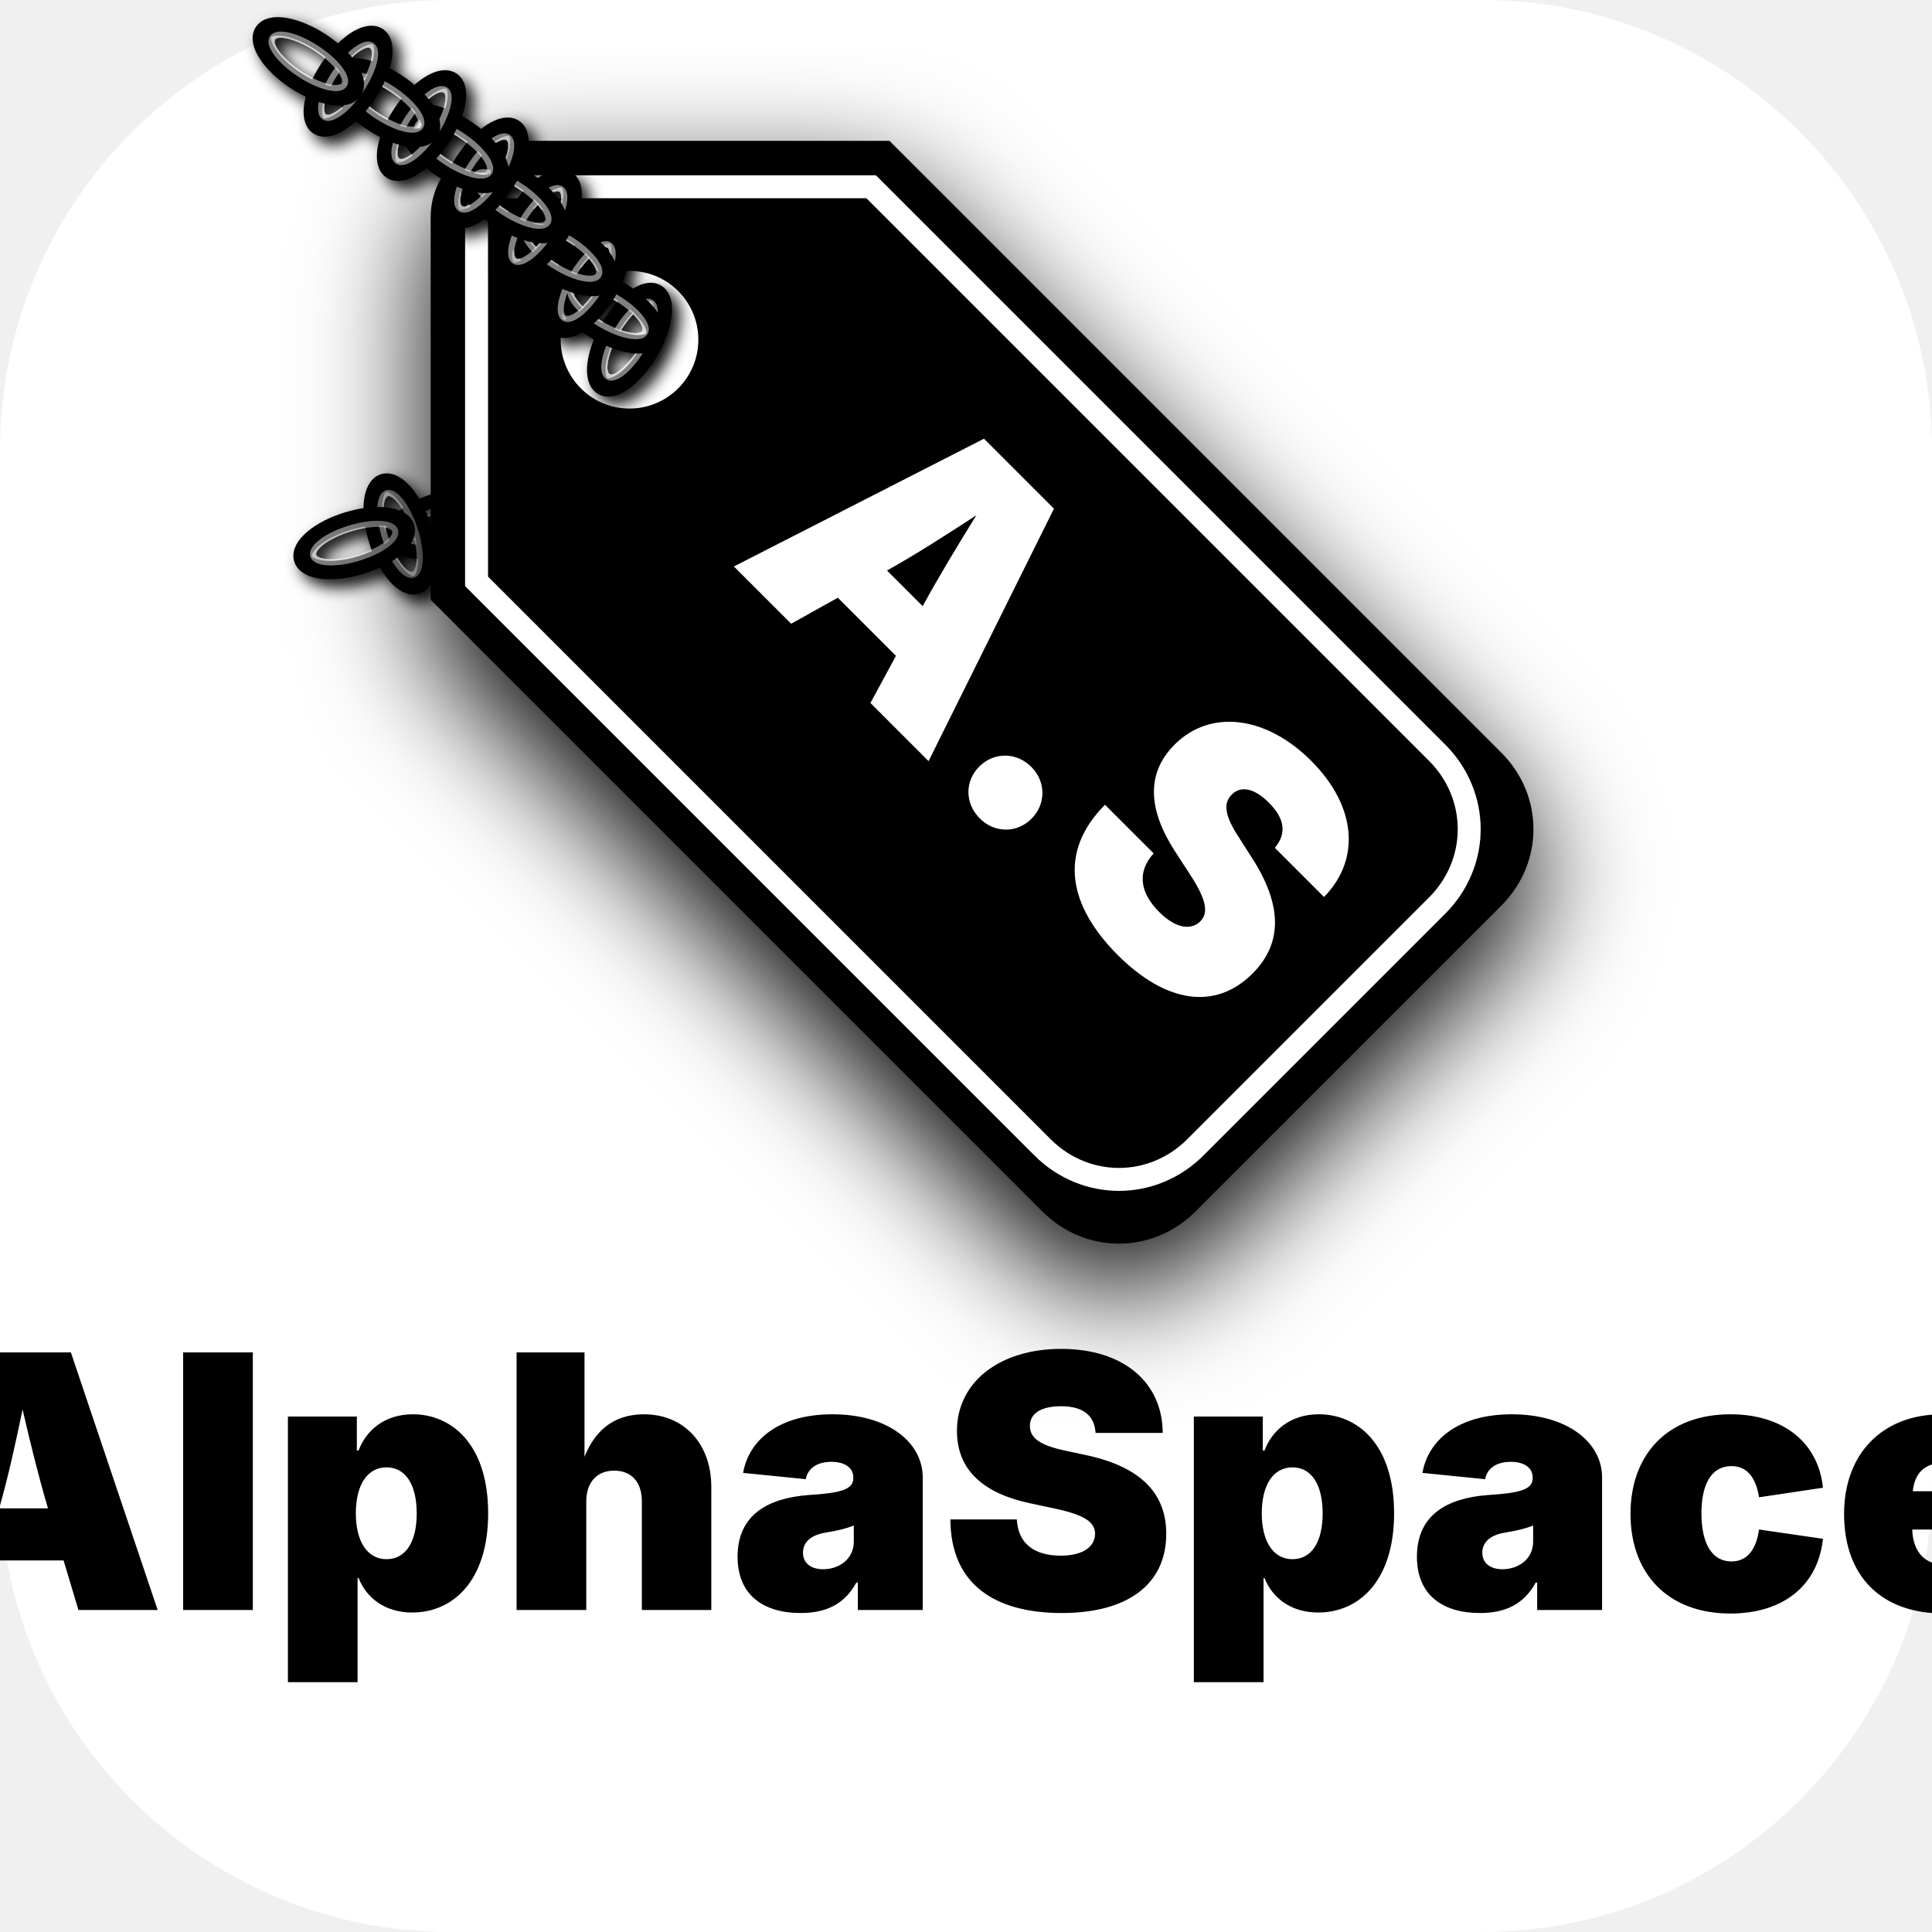
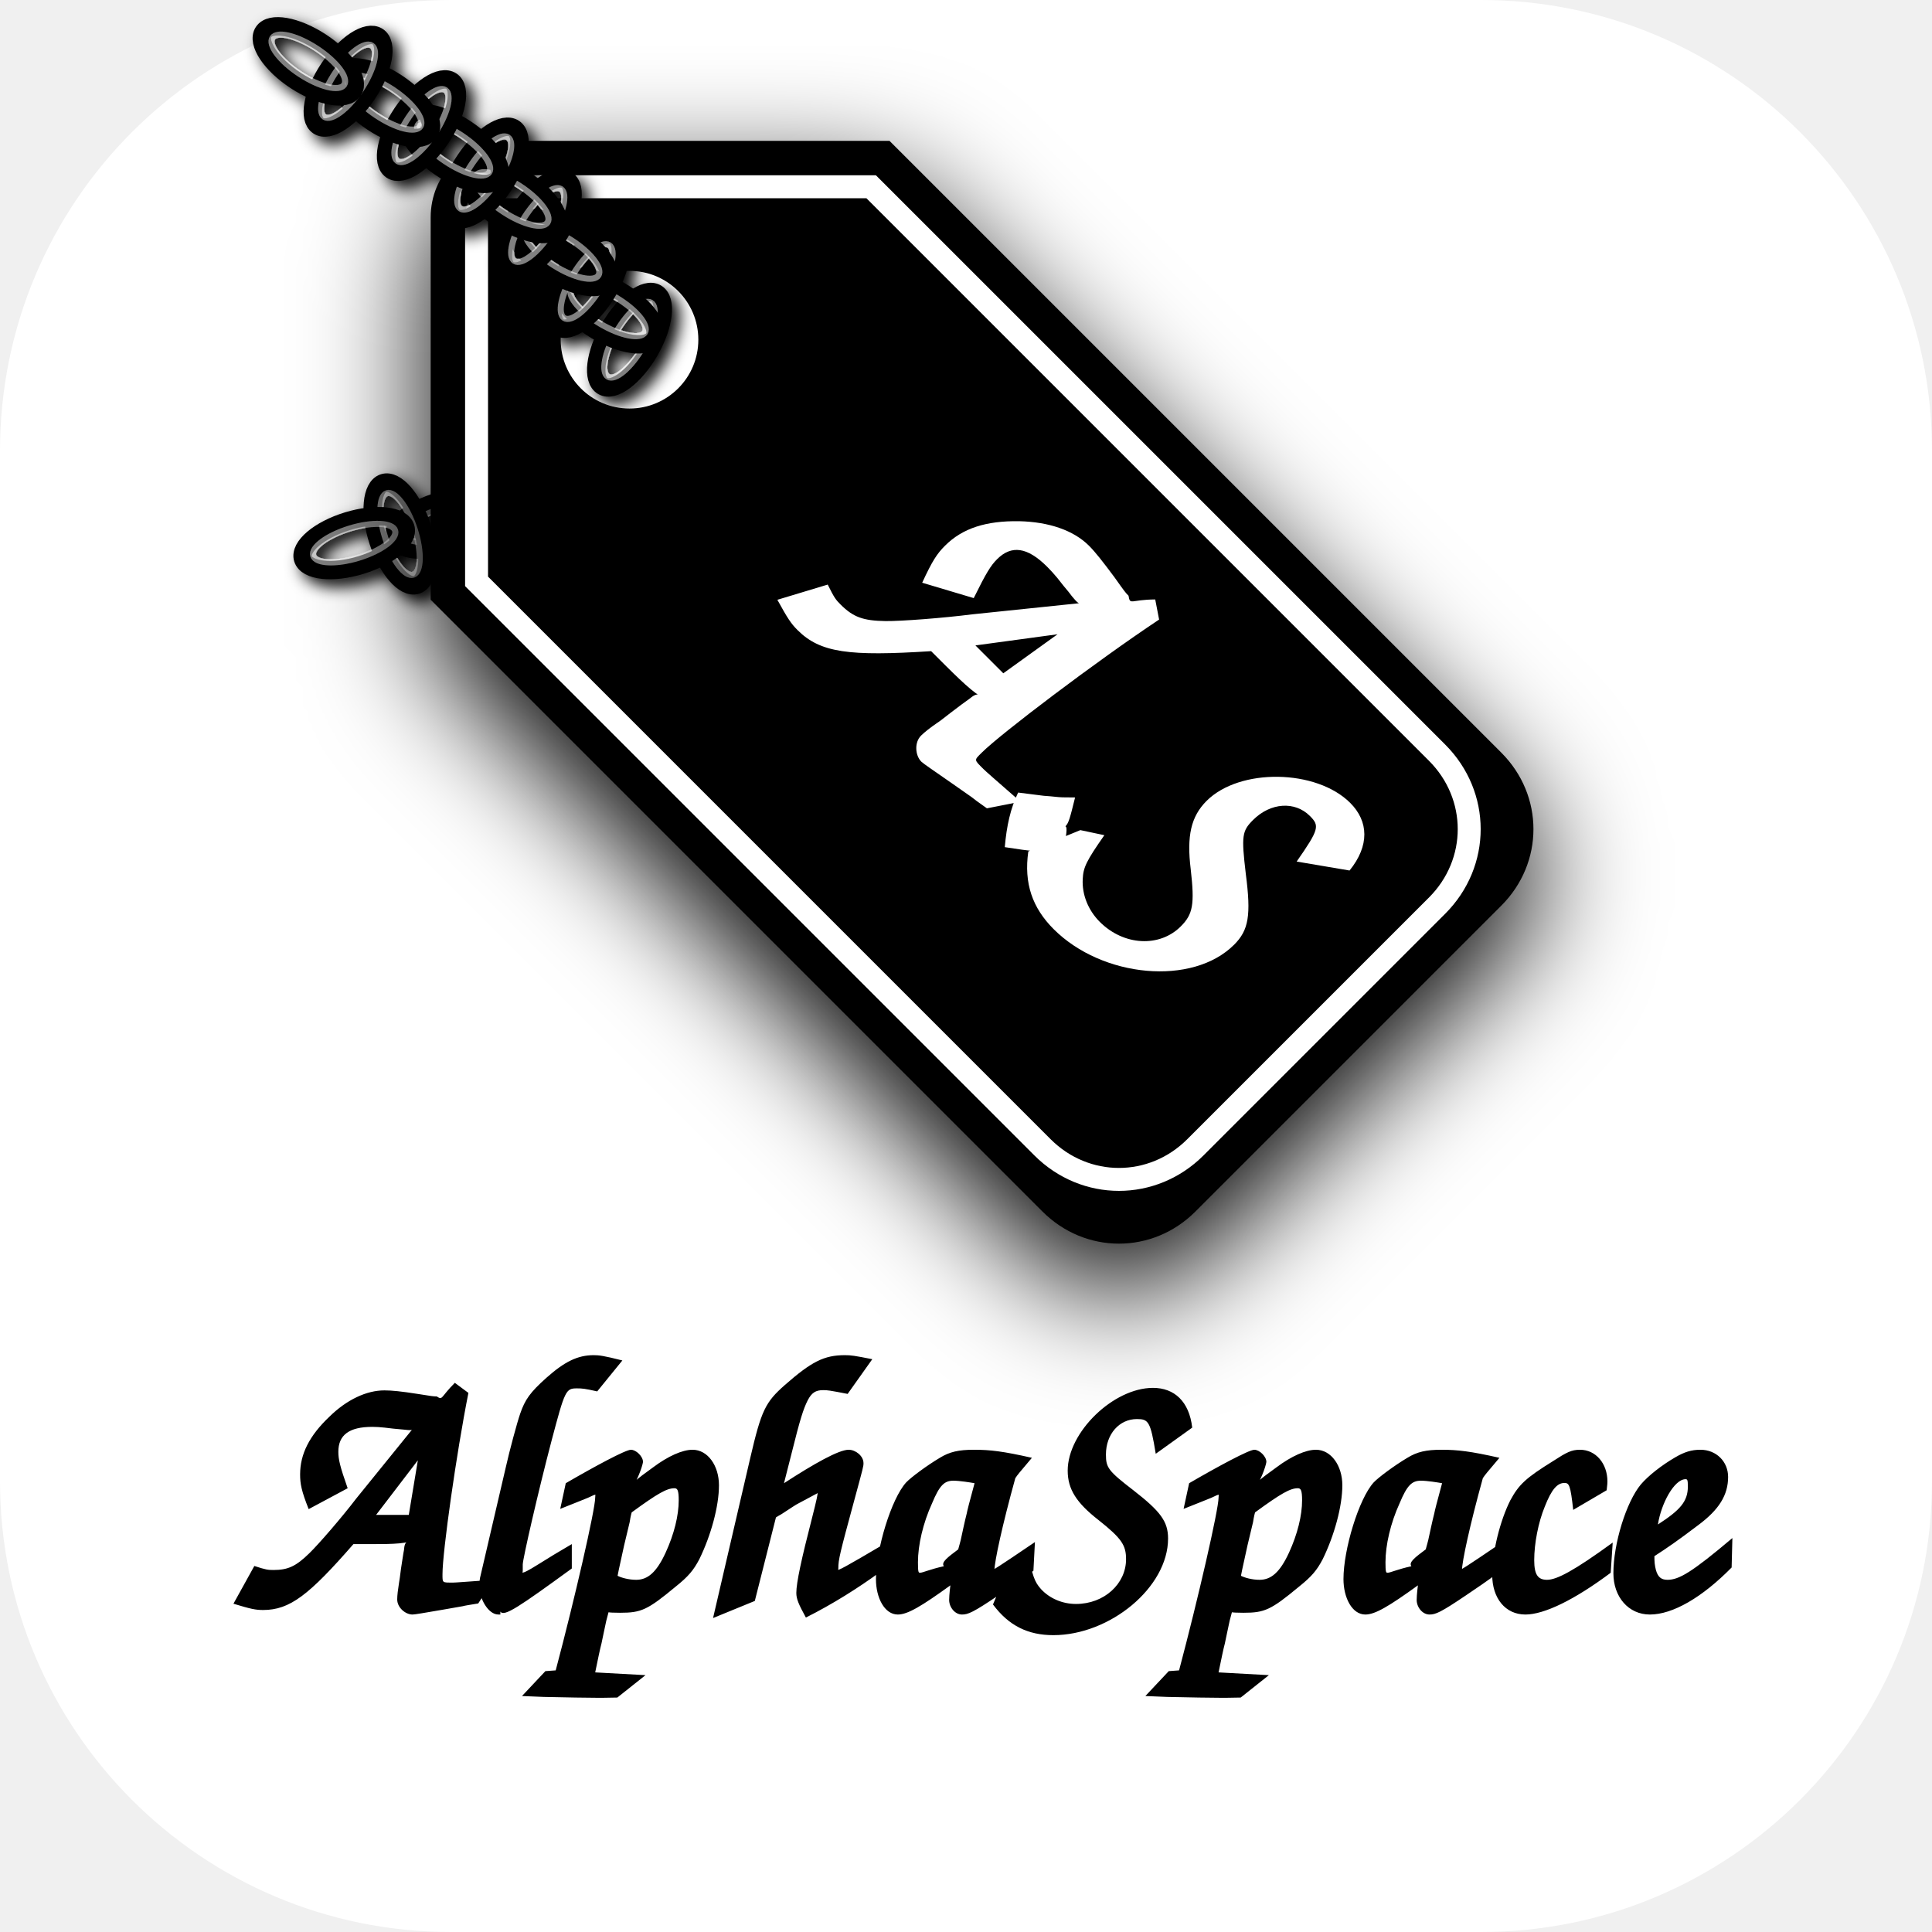
<svg xmlns="http://www.w3.org/2000/svg" width="120" height="120" viewBox="0 0 120 120" fill="none">
  <defs>
    <linearGradient id="logoBg" x1="0%" y1="0%" x2="100%" y2="100%">
-       <stop offset="0%" stopColor="#3B82F6" />
-       <stop offset="60%" stopColor="#3B82F6" />
-       <stop offset="100%" stopColor="#22D3EE" />
+       <stop offset="0%" stopColor="#0066FF" />
+       <stop offset="60%" stopColor="#0066FF" />
+       <stop offset="100%" stopColor="#00D2FF" />
    </linearGradient>
    <filter id="dropShadow" x="-20%" y="-20%" width="140%" height="140%">
      <feDropShadow dx="0" dy="3" stdDeviation="4" floodColor="#000000" floodOpacity="0.35" />
    </filter>
    <filter id="chainShadow" x="-50%" y="-50%" width="200%" height="200%">
      <feDropShadow dx="0.5" dy="0.5" stdDeviation="0.5" floodColor="black" floodOpacity="0.2" />
    </filter>
    <clipPath id="appIconClip">
      <rect x="0" y="0" width="120" height="120" rx="28" />
    </clipPath>
    <linearGradient id="chainGradient" x1="0%" y1="0%" x2="100%" y2="100%">
      <stop offset="0%" stopColor="#BF953F" />
      <stop offset="25%" stopColor="#FCF6BA" />
      <stop offset="50%" stopColor="#B38728" />
      <stop offset="75%" stopColor="#FBF5B7" />
      <stop offset="100%" stopColor="#AA771C" />
    </linearGradient>
    <linearGradient id="textGradient" x1="0%" y1="0%" x2="100%" y2="0%">
-       <stop offset="0%" stopColor="#3B82F6" />
-       <stop offset="60%" stopColor="#3B82F6" />
-       <stop offset="100%" stopColor="#22D3EE" />
+       <stop offset="0%" stopColor="#0066FF" />
+       <stop offset="60%" stopColor="#0066FF" />
+       <stop offset="100%" stopColor="#00D2FF" />
    </linearGradient>
  </defs>
  <g clipPath="url(#appIconClip)">
    <rect x="0" y="0" width="120" height="120" rx="28" fill="white" />
    <g transform="translate(60, 42) scale(0.95) translate(-50, -50)">
      <g stroke-width="0.8" fill="none" filter="url(#chainShadow)">
        <ellipse cx="28" cy="28" rx="3" ry="1.2" stroke="url(#chainGradient)" stroke-width="0.8" transform="rotate(45 28 28)" />
        <ellipse cx="29.2" cy="27.2" rx="3" ry="1.2" stroke="url(#chainGradient)" stroke-width="0.8" transform="rotate(-45 29.2 27.2)" />
        <ellipse cx="30.4" cy="26.4" rx="3" ry="1.2" stroke="url(#chainGradient)" stroke-width="0.8" transform="rotate(45 30.4 26.4)" />
        <ellipse cx="31.6" cy="25.6" rx="3" ry="1.2" stroke="url(#chainGradient)" stroke-width="0.8" transform="rotate(-45 31.6 25.6)" />
        <ellipse cx="32.8" cy="24.8" rx="3" ry="1.2" stroke="url(#chainGradient)" stroke-width="0.8" transform="rotate(45 32.8 24.8)" />
        <ellipse cx="34" cy="24" rx="3" ry="1.2" stroke="url(#chainGradient)" stroke-width="0.8" transform="rotate(-45 34 24)" />
        <ellipse cx="35.2" cy="23.2" rx="3" ry="1.2" stroke="url(#chainGradient)" stroke-width="0.8" transform="rotate(45 35.2 23.2)" />
        <ellipse cx="36.4" cy="22.4" rx="3" ry="1.2" stroke="url(#chainGradient)" stroke-width="0.8" transform="rotate(-45 36.4 22.4)" />
        <g>
          <ellipse cx="34" cy="34" rx="3.5" ry="1.5" stroke="url(#chainGradient)" stroke-width="1.2" transform="rotate(-14 34 34)" />
          <ellipse cx="34" cy="34" rx="2.8" ry="1" stroke="white" stroke-width="0.4" opacity="0.5" transform="rotate(-14 34 34)" />
        </g>
        <g>
          <ellipse cx="31" cy="35" rx="3.5" ry="1.5" stroke="url(#chainGradient)" stroke-width="1.2" transform="rotate(75 31 35)" />
          <ellipse cx="31" cy="35" rx="2.8" ry="1" stroke="white" stroke-width="0.4" opacity="0.5" transform="rotate(75 31 35)" />
        </g>
        <g>
          <ellipse cx="28" cy="36" rx="3.5" ry="1.5" stroke="url(#chainGradient)" stroke-width="1.2" transform="rotate(-14 28 36)" />
          <ellipse cx="28" cy="36" rx="2.8" ry="1" stroke="white" stroke-width="0.4" opacity="0.5" transform="rotate(-14 28 36)" />
        </g>
        <g>
          <ellipse cx="25" cy="37" rx="3.5" ry="1.5" stroke="url(#chainGradient)" stroke-width="1.2" transform="rotate(75 25 37)" />
          <ellipse cx="25" cy="37" rx="2.8" ry="1" stroke="white" stroke-width="0.4" opacity="0.5" transform="rotate(75 25 37)" />
        </g>
        <g>
          <ellipse cx="22" cy="38" rx="3.5" ry="1.5" stroke="url(#chainGradient)" stroke-width="1.2" transform="rotate(-15 22 38)" />
          <ellipse cx="22" cy="38" rx="2.8" ry="1" stroke="white" stroke-width="0.4" opacity="0.5" transform="rotate(-15 22 38)" />
        </g>
        <g>
          <ellipse cx="19" cy="39" rx="3.5" ry="1.5" stroke="url(#chainGradient)" stroke-width="1.2" transform="rotate(74 19 39)" />
          <ellipse cx="19" cy="39" rx="2.8" ry="1" stroke="white" stroke-width="0.4" opacity="0.5" transform="rotate(74 19 39)" />
        </g>
        <g>
          <ellipse cx="16" cy="40" rx="3.5" ry="1.5" stroke="url(#chainGradient)" stroke-width="1.2" transform="rotate(-16 16 40)" />
          <ellipse cx="16" cy="40" rx="2.8" ry="1" stroke="white" stroke-width="0.4" opacity="0.5" transform="rotate(-16 16 40)" />
        </g>
        <g>
          <ellipse cx="13" cy="40.7" rx="3.5" ry="1.5" stroke="url(#chainGradient)" stroke-width="1.2" transform="rotate(72 13 40.7)" />
          <ellipse cx="13" cy="40.7" rx="2.8" ry="1" stroke="white" stroke-width="0.4" opacity="0.5" transform="rotate(72 13 40.7)" />
        </g>
        <g>
          <ellipse cx="10" cy="41.3" rx="3.5" ry="1.5" stroke="url(#chainGradient)" stroke-width="1.2" transform="rotate(-17 10 41.3)" />
          <ellipse cx="10" cy="41.3" rx="2.8" ry="1" stroke="white" stroke-width="0.4" opacity="0.5" transform="rotate(-17 10 41.3)" />
        </g>
      </g>
      <path d="M45 15 L20 15 C17.2 15 15 17.2 15 20 L15 45 L55 85 C57.8 87.8 62.2 87.8 65 85 L85 65 C87.8 62.2 87.8 57.8 85 55 L45 15 Z" fill="url(#logoBg)" filter="url(#dropShadow)" />
      <path d="M43.8 18 L20 18 C18.9 18 18 18.9 18 20 L18 43.8 L55 80.8 C57.8 83.6 62.2 83.6 65 80.8 L80.8 65 C83.6 62.2 83.6 57.8 80.8 55 L43.8 18 Z" stroke="#FFFFFF" stroke-width="1.5" fill="none" />
      <circle cx="28" cy="28" r="4.5" fill="white" />
      <g stroke-width="0.8" fill="none" filter="url(#chainShadow)">
        <g>
          <ellipse cx="28" cy="28" rx="3.5" ry="1.5" stroke="url(#chainGradient)" stroke-width="1.2" transform="rotate(-60 28 28)" />
          <ellipse cx="28" cy="28" rx="2.8" ry="1" stroke="white" stroke-width="0.4" opacity="0.5" transform="rotate(-60 28 28)" />
        </g>
        <g>
          <ellipse cx="26.6" cy="26.1" rx="3.5" ry="1.5" stroke="url(#chainGradient)" stroke-width="1.2" transform="rotate(30.7 26.6 26.1)" />
          <ellipse cx="26.6" cy="26.1" rx="2.8" ry="1" stroke="white" stroke-width="0.4" opacity="0.5" transform="rotate(30.7 26.6 26.1)" />
        </g>
        <g>
          <ellipse cx="25.2" cy="24.2" rx="3.5" ry="1.5" stroke="url(#chainGradient)" stroke-width="1.2" transform="rotate(-58.4 25.2 24.2)" />
          <ellipse cx="25.2" cy="24.2" rx="2.8" ry="1" stroke="white" stroke-width="0.4" opacity="0.5" transform="rotate(-58.4 25.2 24.2)" />
        </g>
        <g>
          <ellipse cx="23.6" cy="22.3" rx="3.5" ry="1.5" stroke="url(#chainGradient)" stroke-width="1.2" transform="rotate(32.2 23.6 22.3)" />
          <ellipse cx="23.6" cy="22.3" rx="2.8" ry="1" stroke="white" stroke-width="0.4" opacity="0.5" transform="rotate(32.2 23.6 22.3)" />
        </g>
        <g>
          <ellipse cx="22" cy="20.5" rx="3.5" ry="1.5" stroke="url(#chainGradient)" stroke-width="1.2" transform="rotate(-57.1 22 20.5)" />
          <ellipse cx="22" cy="20.5" rx="2.8" ry="1" stroke="white" stroke-width="0.4" opacity="0.5" transform="rotate(-57.1 22 20.5)" />
        </g>
        <g>
          <ellipse cx="20.3" cy="18.8" rx="3.5" ry="1.5" stroke="url(#chainGradient)" stroke-width="1.2" transform="rotate(33.3 20.3 18.8)" />
          <ellipse cx="20.3" cy="18.8" rx="2.8" ry="1" stroke="white" stroke-width="0.4" opacity="0.5" transform="rotate(33.3 20.3 18.8)" />
        </g>
        <g>
          <ellipse cx="18.5" cy="17.1" rx="3.5" ry="1.5" stroke="url(#chainGradient)" stroke-width="1.2" transform="rotate(-56.2 18.5 17.1)" />
          <ellipse cx="18.5" cy="17.1" rx="2.8" ry="1" stroke="white" stroke-width="0.4" opacity="0.5" transform="rotate(-56.2 18.5 17.1)" />
        </g>
        <g>
          <ellipse cx="16.5" cy="15.5" rx="3.5" ry="1.5" stroke="url(#chainGradient)" stroke-width="1.2" transform="rotate(33.9 16.5 15.5)" />
          <ellipse cx="16.5" cy="15.5" rx="2.8" ry="1" stroke="white" stroke-width="0.4" opacity="0.5" transform="rotate(33.9 16.5 15.5)" />
        </g>
        <g>
          <ellipse cx="14.4" cy="14" rx="3.5" ry="1.5" stroke="url(#chainGradient)" stroke-width="1.2" transform="rotate(-56 14.4 14)" />
          <ellipse cx="14.4" cy="14" rx="2.8" ry="1" stroke="white" stroke-width="0.4" opacity="0.5" transform="rotate(-56 14.4 14)" />
        </g>
        <g>
          <ellipse cx="12" cy="12.5" rx="3.5" ry="1.5" stroke="url(#chainGradient)" stroke-width="1.2" transform="rotate(33.8 12 12.5)" />
          <ellipse cx="12" cy="12.5" rx="2.8" ry="1" stroke="white" stroke-width="0.4" opacity="0.5" transform="rotate(33.8 12 12.5)" />
        </g>
        <g>
          <ellipse cx="9.6" cy="11.1" rx="3.5" ry="1.5" stroke="url(#chainGradient)" stroke-width="1.2" transform="rotate(-56.3 9.6 11.1)" />
          <ellipse cx="9.6" cy="11.1" rx="2.8" ry="1" stroke="white" stroke-width="0.4" opacity="0.5" transform="rotate(-56.3 9.6 11.1)" />
        </g>
        <g>
          <ellipse cx="7" cy="9.8" rx="3.5" ry="1.5" stroke="url(#chainGradient)" stroke-width="1.2" transform="rotate(33.2 7 9.8)" />
          <ellipse cx="7" cy="9.8" rx="2.8" ry="1" stroke="white" stroke-width="0.4" opacity="0.5" transform="rotate(33.2 7 9.8)" />
        </g>
      </g>
-       <text x="50" y="58" font-family="'Inter', sans-serif" font-size="24" font-weight="900" fill="white" text-anchor="middle" transform="rotate(45 50 58)">A.S</text>
+       <text x="50" y="58" font-family="'Dancing Script', cursive" font-size="28" font-weight="700" fill="white" text-anchor="middle" transform="rotate(45 50 58)">A.S</text>
    </g>
-     <text x="60" y="100" font-family="'Inter', sans-serif" font-size="22" font-weight="900" fill="url(#textGradient)" text-anchor="middle">AlphaSpace</text>
+     <text x="60" y="100" font-family="'Dancing Script', cursive" font-size="22" font-weight="700" fill="url(#textGradient)" text-anchor="middle">AlphaSpace</text>
  </g>
</svg>
